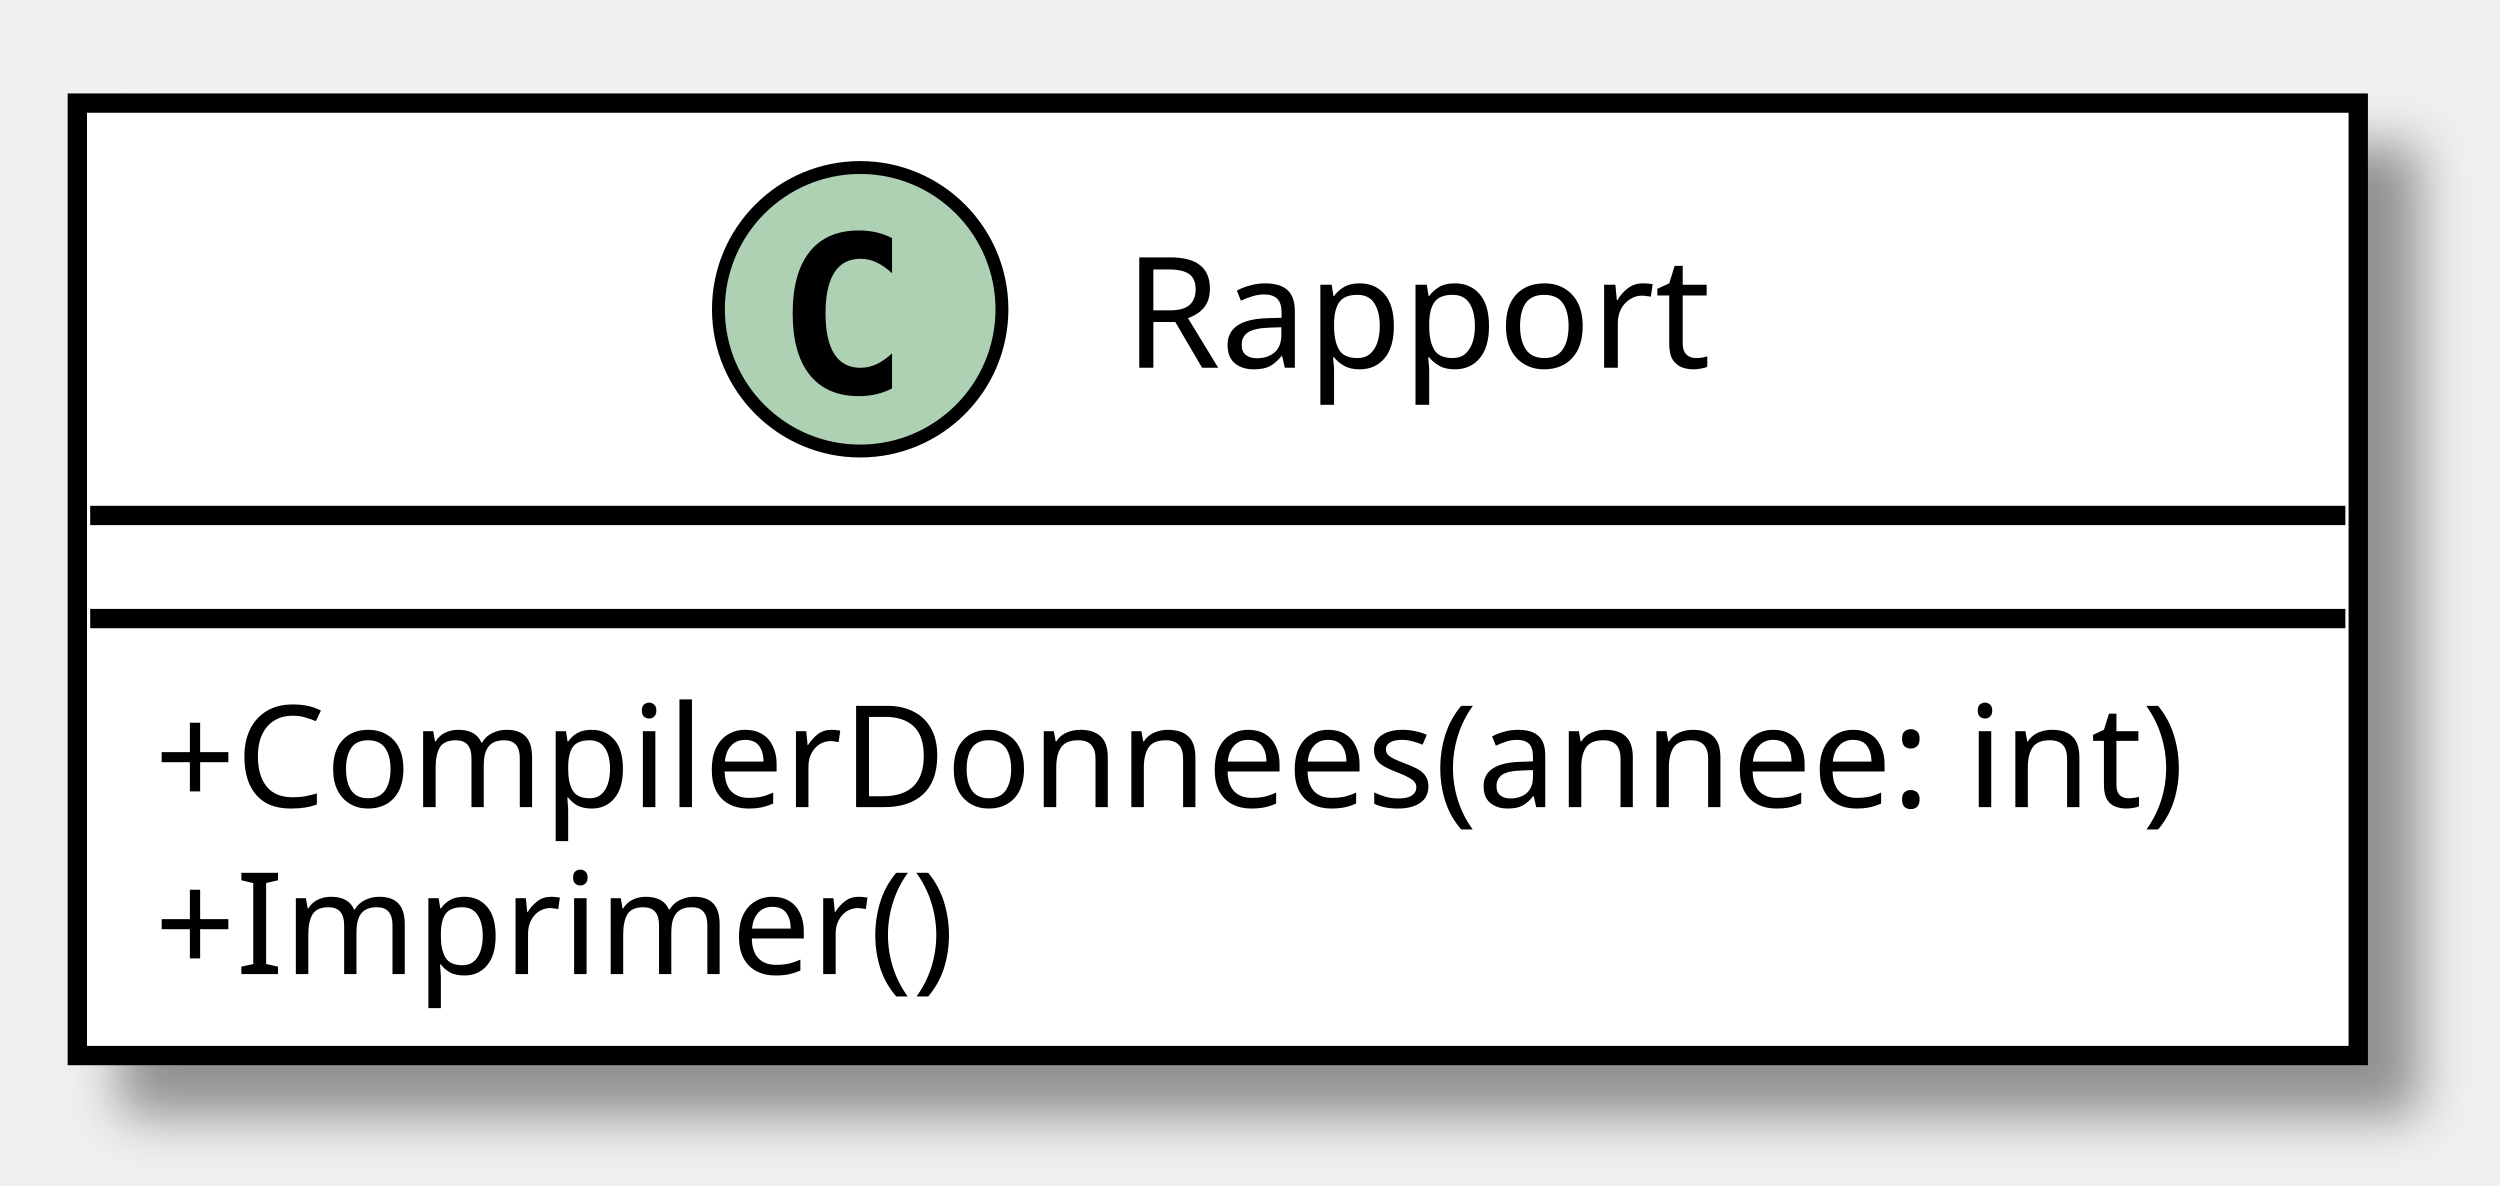
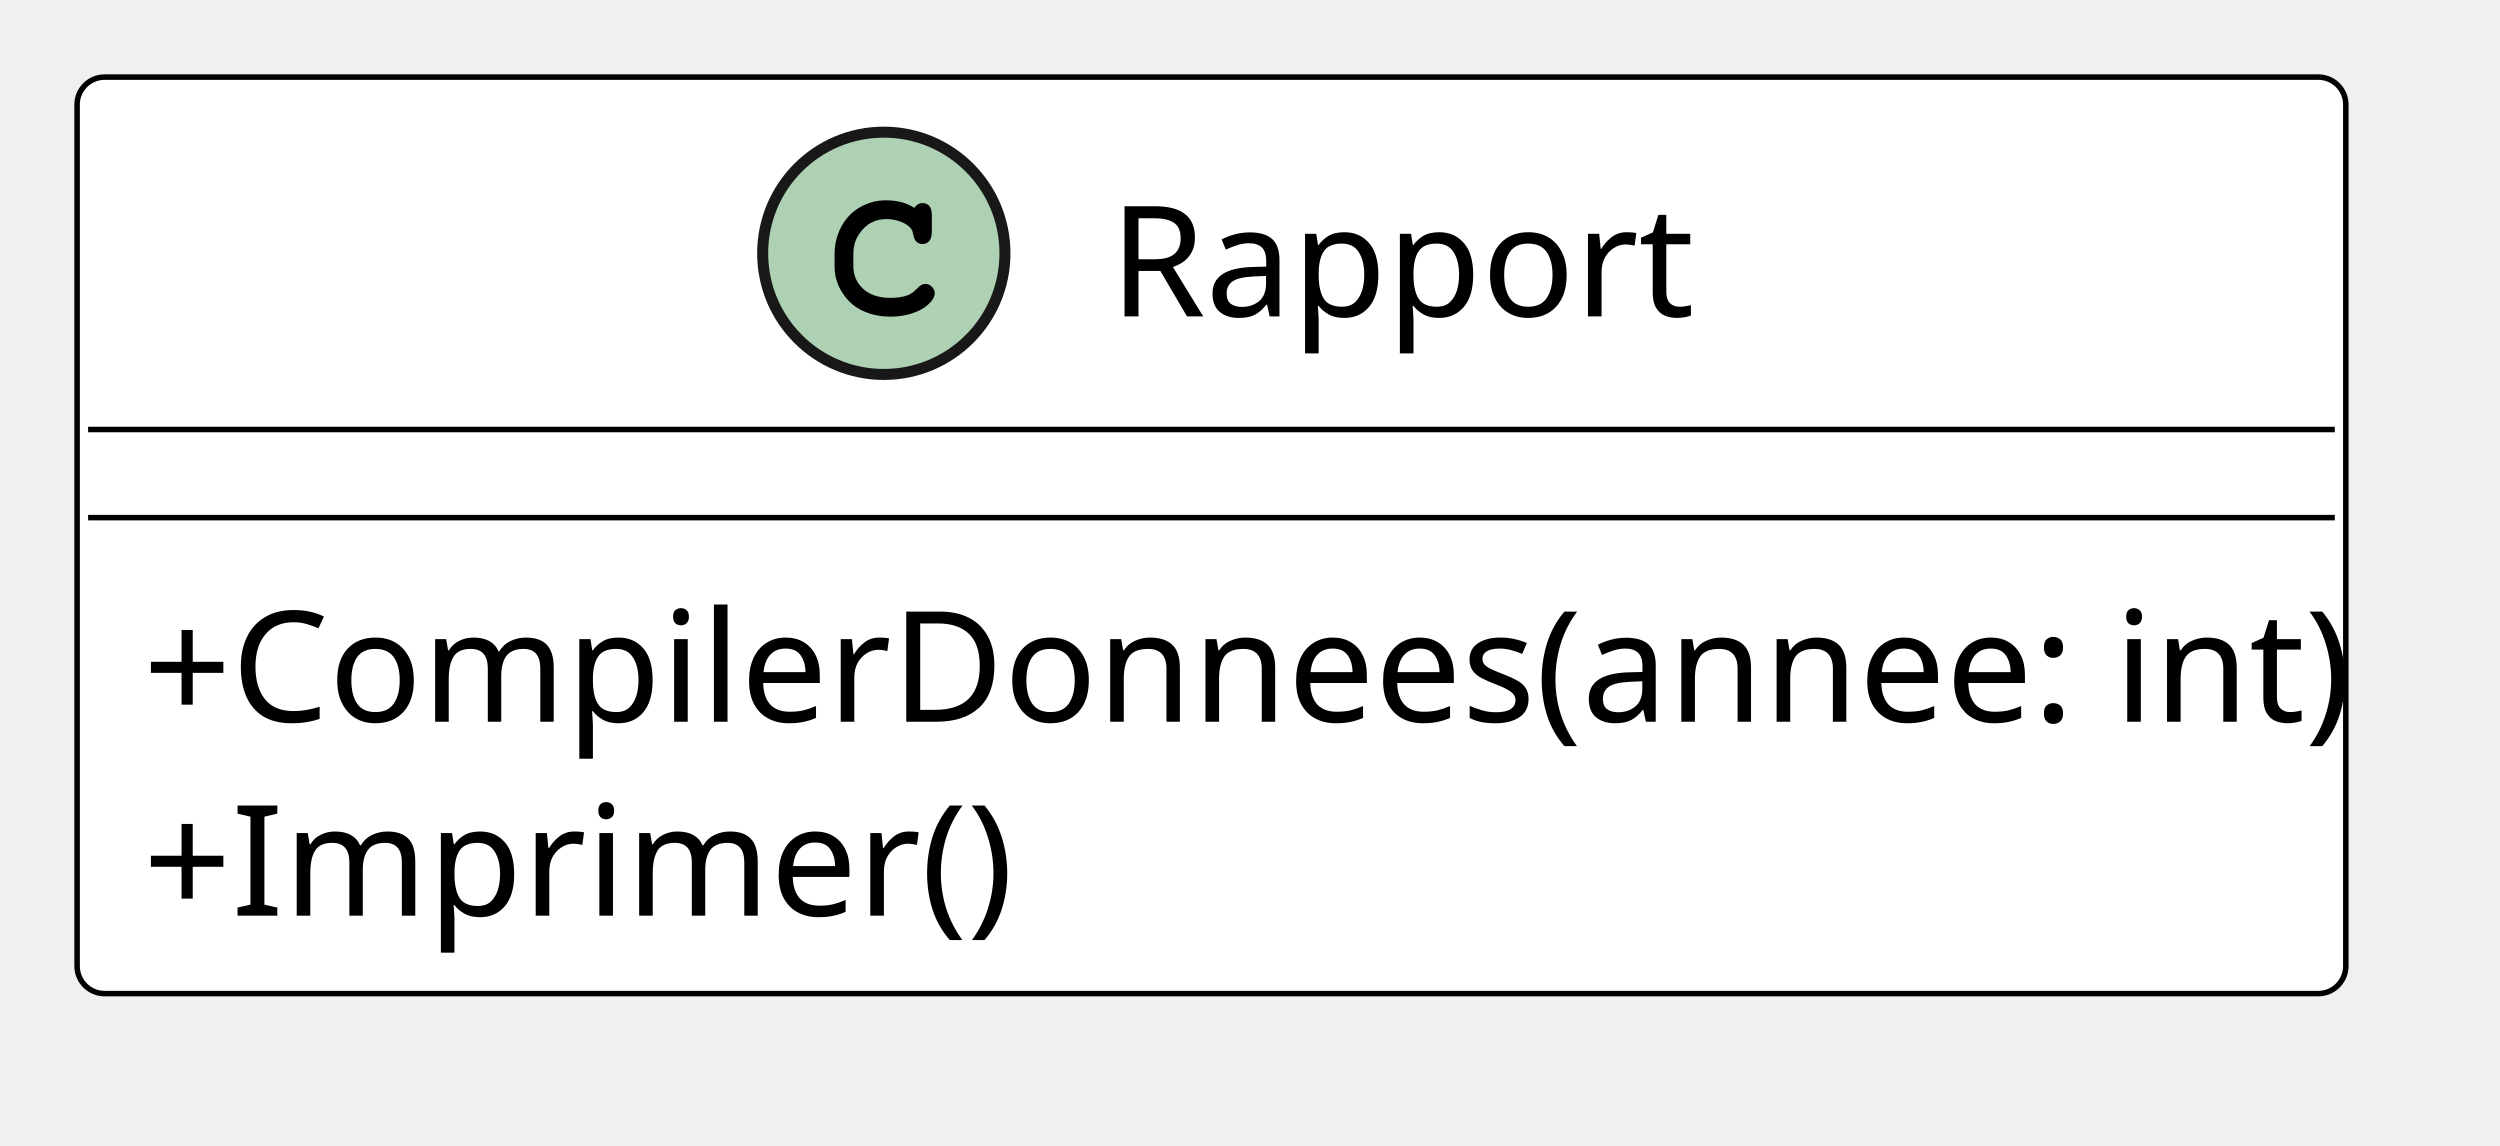
- <svg xmlns="http://www.w3.org/2000/svg" contentScriptType="application/ecmascript" contentStyleType="text/css" height="92px" preserveAspectRatio="none" style="width:194px;height:92px;" version="1.1" viewBox="0 0 194 92" width="194px" zoomAndPan="magnify">
-   <defs>
-     <filter height="300%" id="f1q3dh5vsmlx0d" width="300%" x="-1" y="-1">
-       <feGaussianBlur result="blurOut" stdDeviation="2.0" />
-       <feColorMatrix in="blurOut" result="blurOut2" type="matrix" values="0 0 0 0 0 0 0 0 0 0 0 0 0 0 0 0 0 0 .4 0" />
-       <feOffset dx="4.0" dy="4.0" in="blurOut2" result="blurOut3" />
-       <feBlend in="SourceGraphic" in2="blurOut3" mode="normal" />
-     </filter>
-   </defs>
+ <svg xmlns="http://www.w3.org/2000/svg" contentStyleType="text/css" height="104px" preserveAspectRatio="none" style="width:227px;height:104px;background:#FFFFFF;" version="1.1" viewBox="0 0 227 104" width="227px" zoomAndPan="magnify">
+   <defs />
  <g>
-     <rect fill="#FFFFFF" filter="url(#f1q3dh5vsmlx0d)" height="73.91" id="Rapport" style="stroke: #000000; stroke-width: 1.5;" width="177" x="6" y="8" />
-     <ellipse cx="66.75" cy="24" fill="#ADD1B2" rx="11" ry="11" style="stroke: #000000; stroke-width: 1.0;" />
-     <path d="M69.223,30.143 Q68.642,30.442 68.003,30.591 Q67.364,30.741 66.658,30.741 Q64.151,30.741 62.831,29.089 Q61.512,27.437 61.512,24.316 Q61.512,21.186 62.831,19.535 Q64.151,17.883 66.658,17.883 Q67.364,17.883 68.011,18.032 Q68.659,18.182 69.223,18.48 L69.223,21.203 Q68.592,20.622 67.999,20.352 Q67.405,20.082 66.774,20.082 Q65.43,20.082 64.745,21.149 Q64.06,22.216 64.06,24.316 Q64.06,26.408 64.745,27.474 Q65.43,28.541 66.774,28.541 Q67.405,28.541 67.999,28.271 Q68.592,28.002 69.223,27.42 Z " />
-     <text fill="#000000" font-family="sans-serif" font-size="12" lengthAdjust="spacingAndGlyphs" textLength="47" x="87.25" y="28.535">Rapport</text>
-     <line style="stroke: #000000; stroke-width: 1.5;" x1="7" x2="182" y1="40" y2="40" />
-     <line style="stroke: #000000; stroke-width: 1.5;" x1="7" x2="182" y1="48" y2="48" />
-     <text fill="#000000" font-family="sans-serif" font-size="11" lengthAdjust="spacingAndGlyphs" textLength="165" x="12" y="62.635">+CompilerDonnees(annee: int)</text>
-     <text fill="#000000" font-family="sans-serif" font-size="11" lengthAdjust="spacingAndGlyphs" textLength="66" x="12" y="75.59">+Imprimer()</text>
+     <g id="elem_Rapport">
+       <rect codeLine="6" fill="#FFFFFF" height="83.219" id="Rapport" rx="2.5" ry="2.5" style="stroke:#000000;stroke-width:0.5;" width="206" x="7" y="7" />
+       <ellipse cx="80.25" cy="23" fill="#ADD1B2" rx="11" ry="11" style="stroke:#181818;stroke-width:1.0;" />
+       <path d="M83.016,18.875 Q83.172,18.656 83.359,18.547 Q83.547,18.438 83.766,18.438 Q84.141,18.438 84.375,18.695 Q84.609,18.953 84.609,19.562 L84.609,21.016 Q84.609,21.625 84.375,21.891 Q84.141,22.156 83.766,22.156 Q83.422,22.156 83.219,21.953 Q83.016,21.766 82.906,21.25 Q82.859,20.891 82.672,20.703 Q82.344,20.328 81.734,20.109 Q81.125,19.891 80.5,19.891 Q79.734,19.891 79.102,20.219 Q78.469,20.547 77.977,21.297 Q77.484,22.047 77.484,23.078 L77.484,24.172 Q77.484,25.406 78.375,26.227 Q79.266,27.047 80.859,27.047 Q81.797,27.047 82.453,26.797 Q82.844,26.641 83.266,26.203 Q83.531,25.938 83.68,25.859 Q83.828,25.781 84.031,25.781 Q84.359,25.781 84.617,26.039 Q84.875,26.297 84.875,26.641 Q84.875,26.984 84.531,27.391 Q84.031,27.969 83.234,28.297 Q82.156,28.75 80.859,28.75 Q79.344,28.75 78.141,28.125 Q77.156,27.625 76.469,26.555 Q75.781,25.484 75.781,24.203 L75.781,23.047 Q75.781,21.719 76.398,20.57 Q77.016,19.422 78.109,18.805 Q79.203,18.188 80.438,18.188 Q81.172,18.188 81.82,18.352 Q82.469,18.516 83.016,18.875 Z " fill="#000000" />
+       <text fill="#000000" font-family="sans-serif" font-size="14" lengthAdjust="spacing" textLength="51" x="100.75" y="28.729">Rapport</text>
+       <line style="stroke:#000000;stroke-width:0.5;" x1="8" x2="212" y1="39" y2="39" />
+       <line style="stroke:#000000;stroke-width:0.5;" x1="8" x2="212" y1="47" y2="47" />
+       <text fill="#000000" font-family="sans-serif" font-size="14" lengthAdjust="spacing" textLength="194" x="13" y="65.533">+CompilerDonnees(annee: int)</text>
+       <text fill="#000000" font-family="sans-serif" font-size="14" lengthAdjust="spacing" textLength="72" x="13" y="83.143">+Imprimer()</text>
+     </g>
  </g>
</svg>
